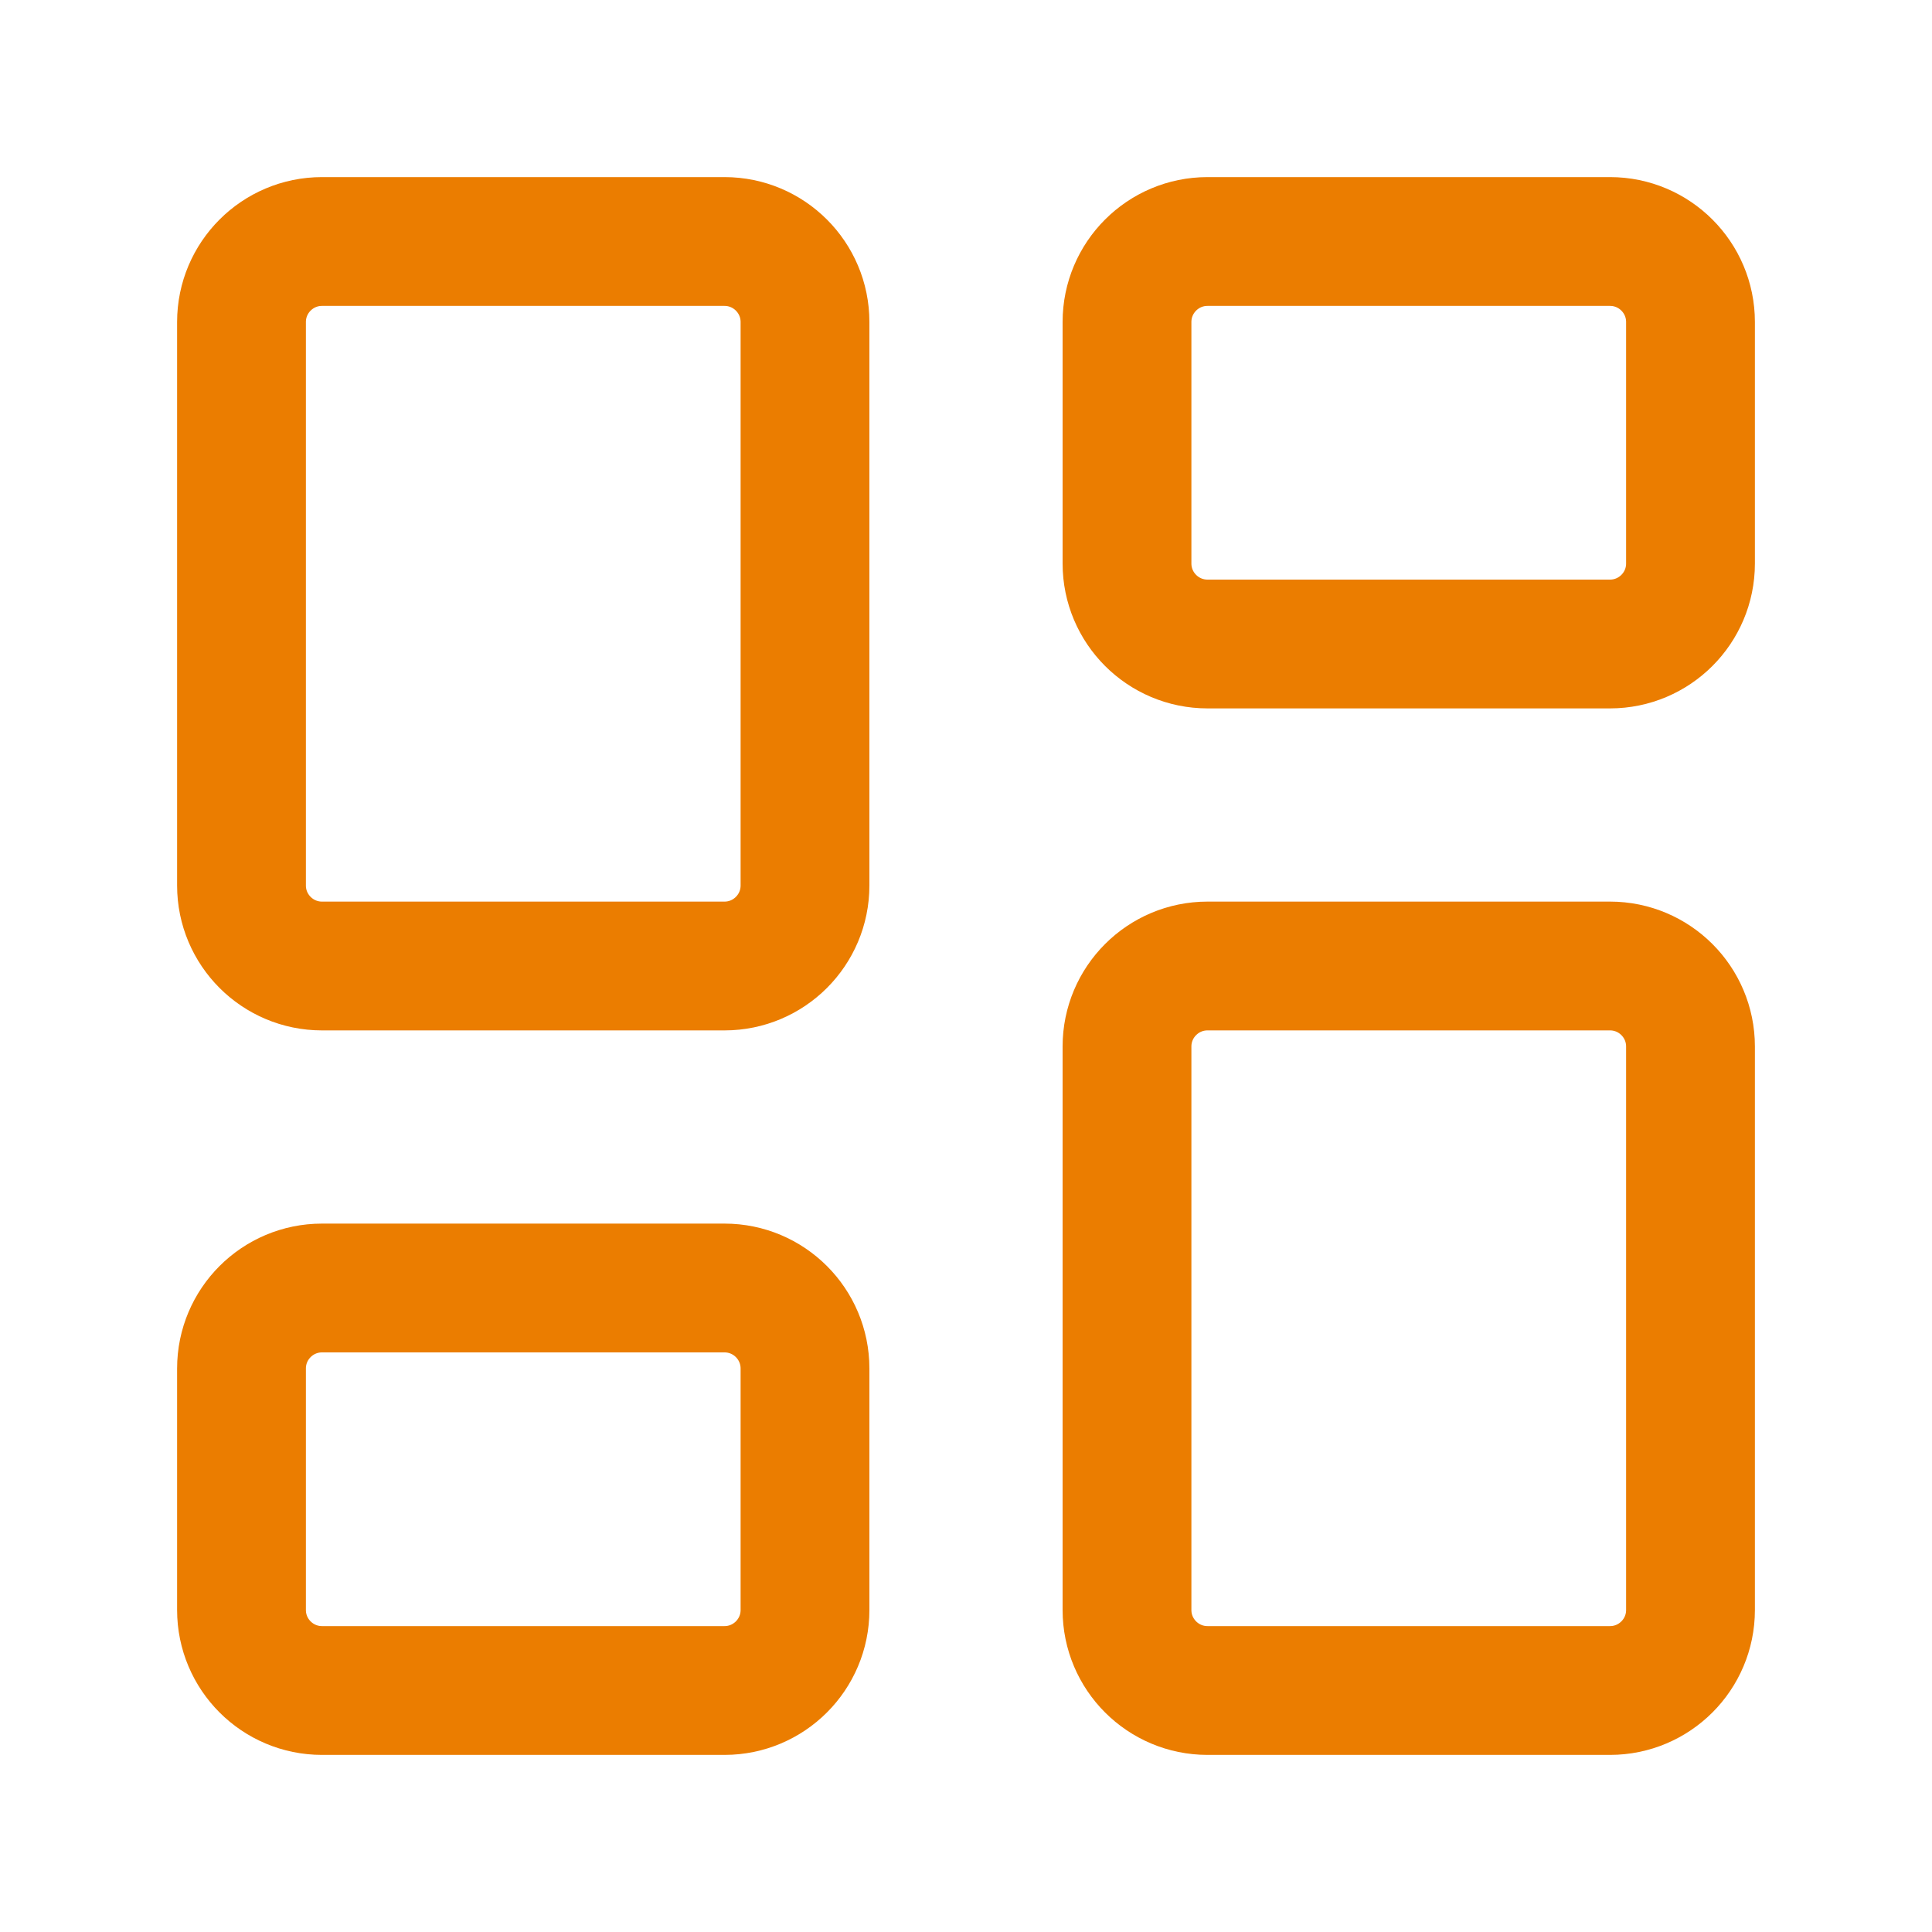
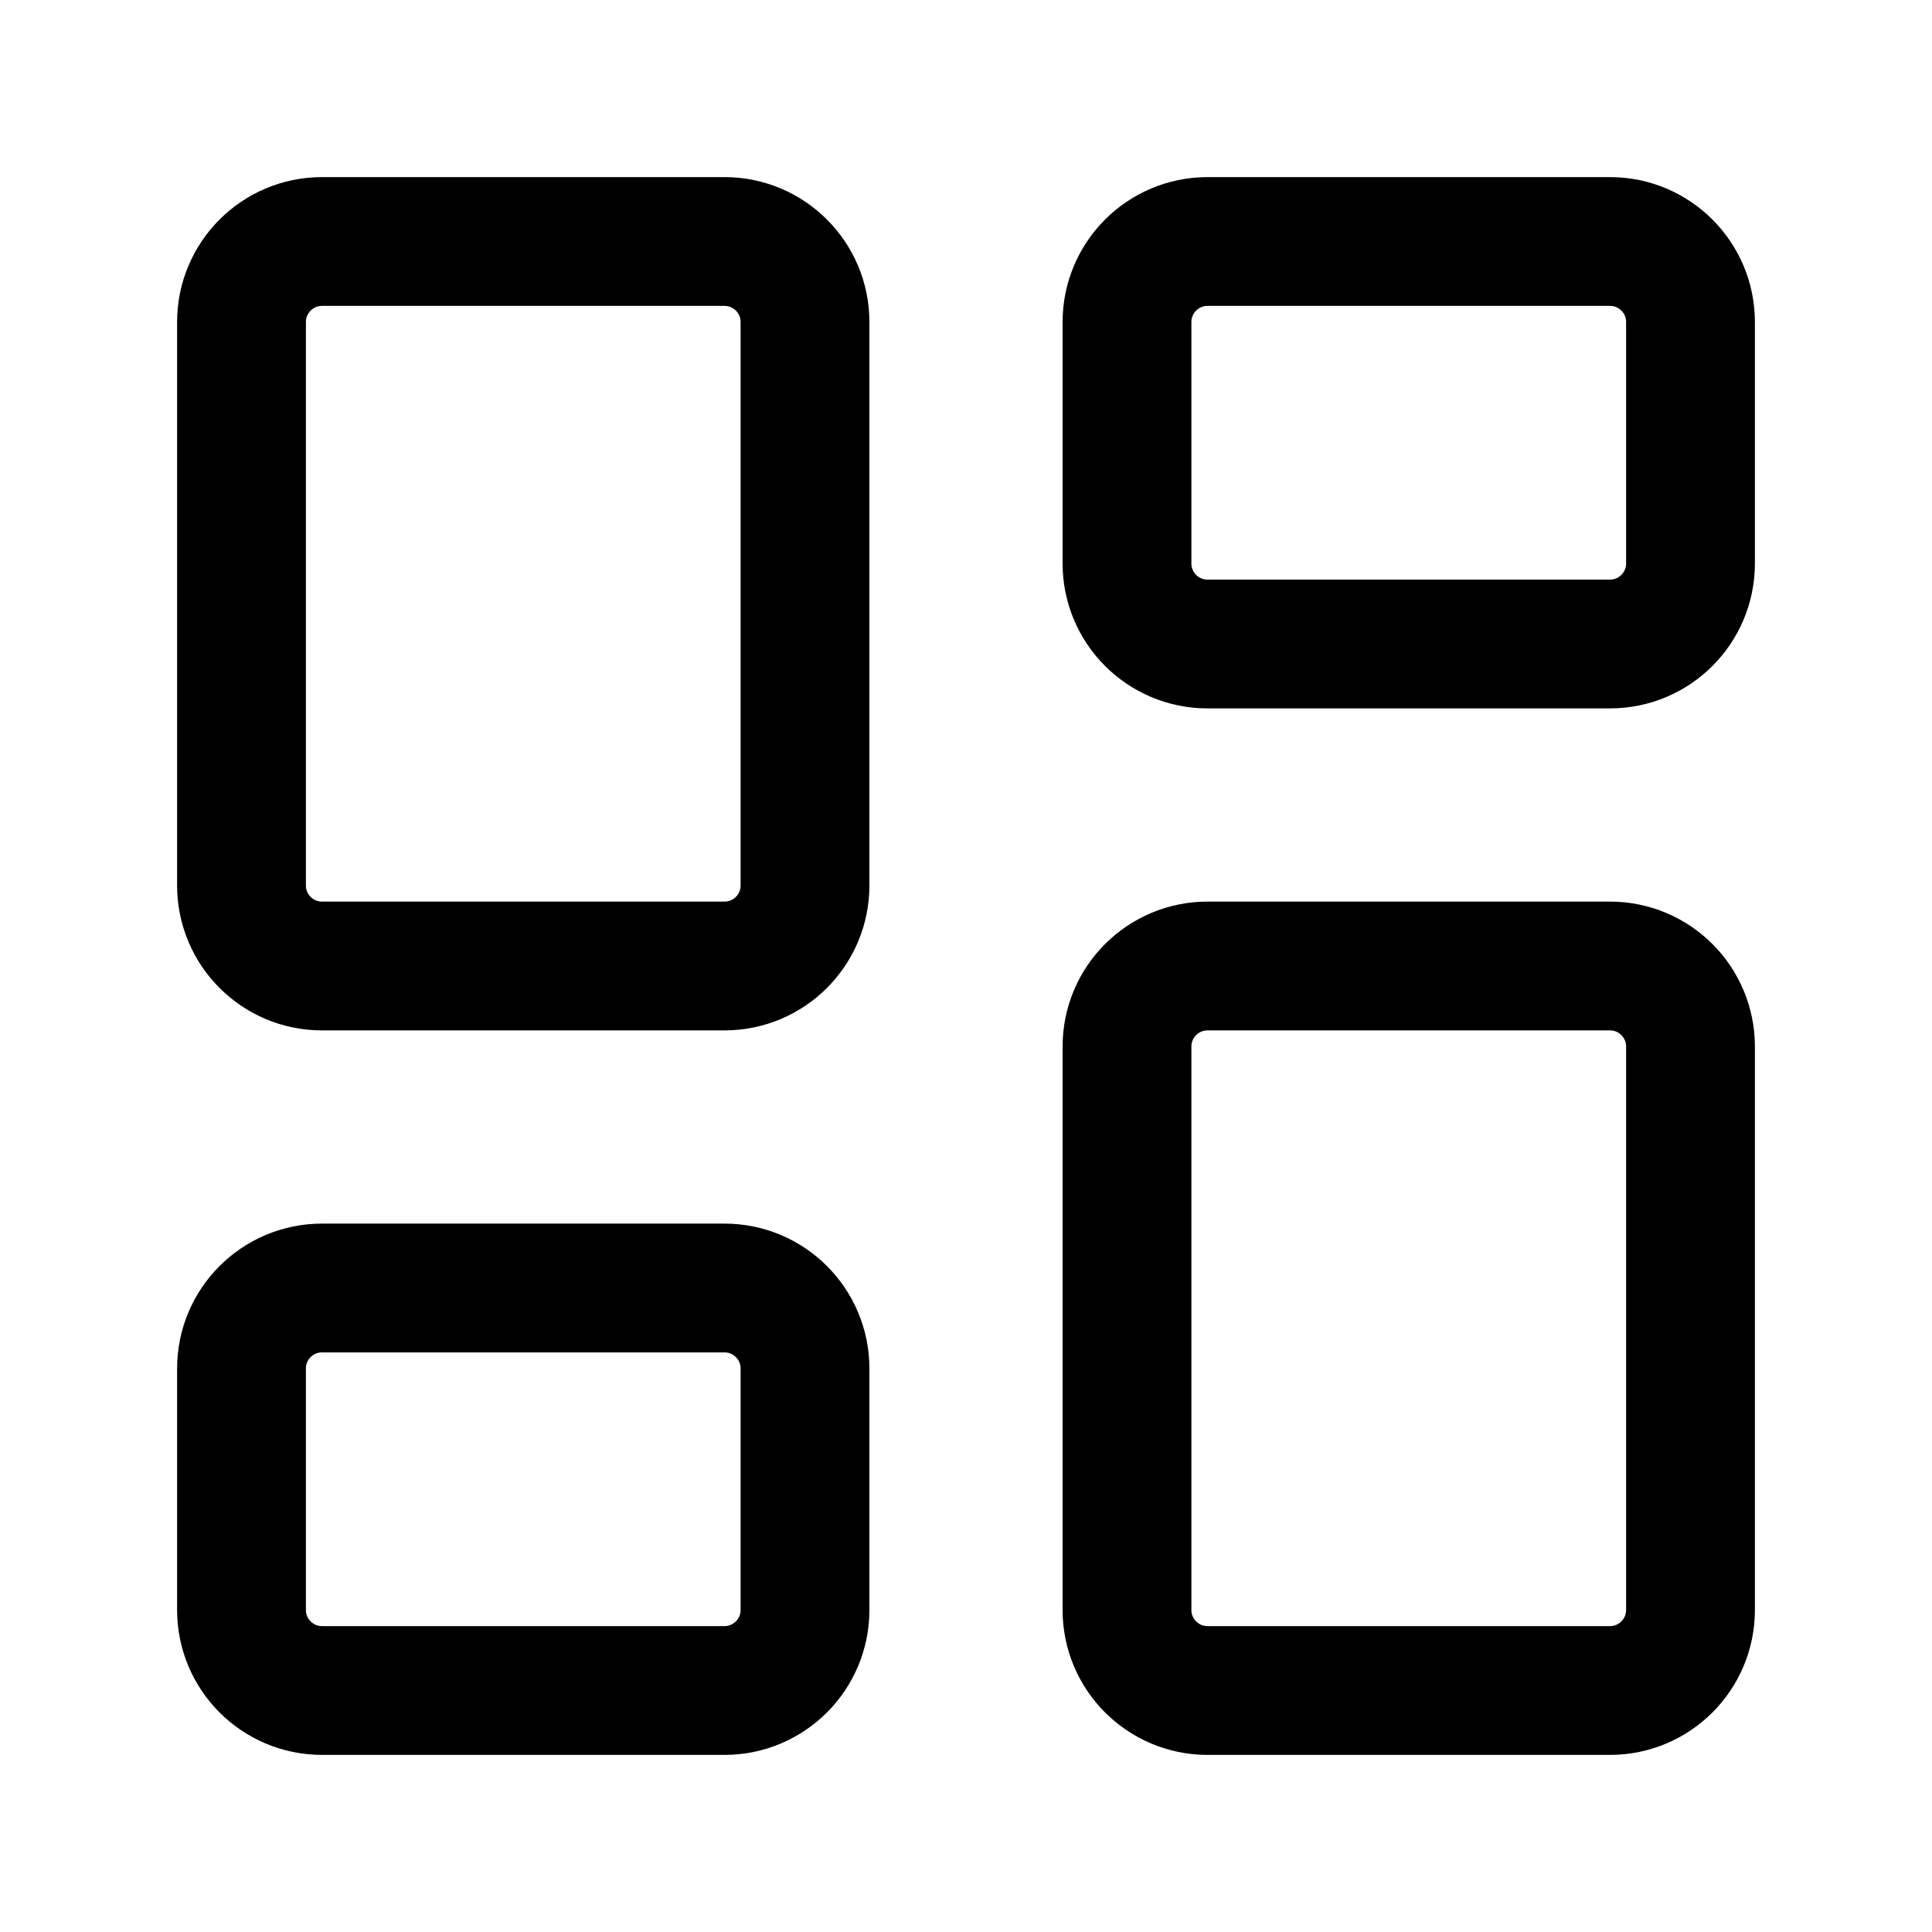
<svg xmlns="http://www.w3.org/2000/svg" preserveAspectRatio="none" overflow="visible" style="display: block;" width="12" height="12" viewBox="0 0 12 12" fill="none">
  <g id="layout-dashboard">
-     <path id="Vector" d="M2 1.5H4.5C4.776 1.5 5 1.724 5 2V5.5C5 5.776 4.776 6 4.5 6H2C1.724 6 1.5 5.776 1.5 5.5V2C1.5 1.724 1.724 1.5 2 1.5ZM7.5 1.5H10C10.276 1.5 10.5 1.724 10.5 2V3.5C10.5 3.776 10.276 4 10 4H7.5C7.224 4 7 3.776 7 3.5V2C7 1.724 7.224 1.5 7.5 1.5ZM7.5 6H10C10.276 6 10.5 6.224 10.5 6.5V10C10.5 10.276 10.276 10.5 10 10.5H7.5C7.224 10.5 7 10.276 7 10V6.5C7 6.224 7.224 6 7.5 6ZM2 8H4.5C4.776 8 5 8.224 5 8.5V10C5 10.276 4.776 10.5 4.5 10.5H2C1.724 10.5 1.5 10.276 1.5 10V8.5C1.5 8.224 1.724 8 2 8Z" stroke-width="0.8" stroke-linecap="round" stroke-linejoin="round" stroke="#EB7D00" />
+     <path id="Vector" d="M2 1.5H4.5C4.776 1.5 5 1.724 5 2V5.5C5 5.776 4.776 6 4.5 6H2C1.724 6 1.5 5.776 1.5 5.5V2C1.5 1.724 1.724 1.5 2 1.5ZM7.5 1.5H10C10.276 1.5 10.5 1.724 10.5 2V3.5C10.5 3.776 10.276 4 10 4H7.5C7.224 4 7 3.776 7 3.5V2C7 1.724 7.224 1.5 7.5 1.5ZM7.5 6H10C10.276 6 10.5 6.224 10.5 6.5V10C10.5 10.276 10.276 10.5 10 10.5H7.5C7.224 10.5 7 10.276 7 10V6.5C7 6.224 7.224 6 7.5 6ZM2 8H4.5C4.776 8 5 8.224 5 8.5V10C5 10.276 4.776 10.5 4.5 10.5H2C1.724 10.5 1.5 10.276 1.5 10V8.5C1.5 8.224 1.724 8 2 8Z" stroke-width="0.8" stroke-linecap="round" stroke-linejoin="round" stroke="currentColor" />
  </g>
</svg>
